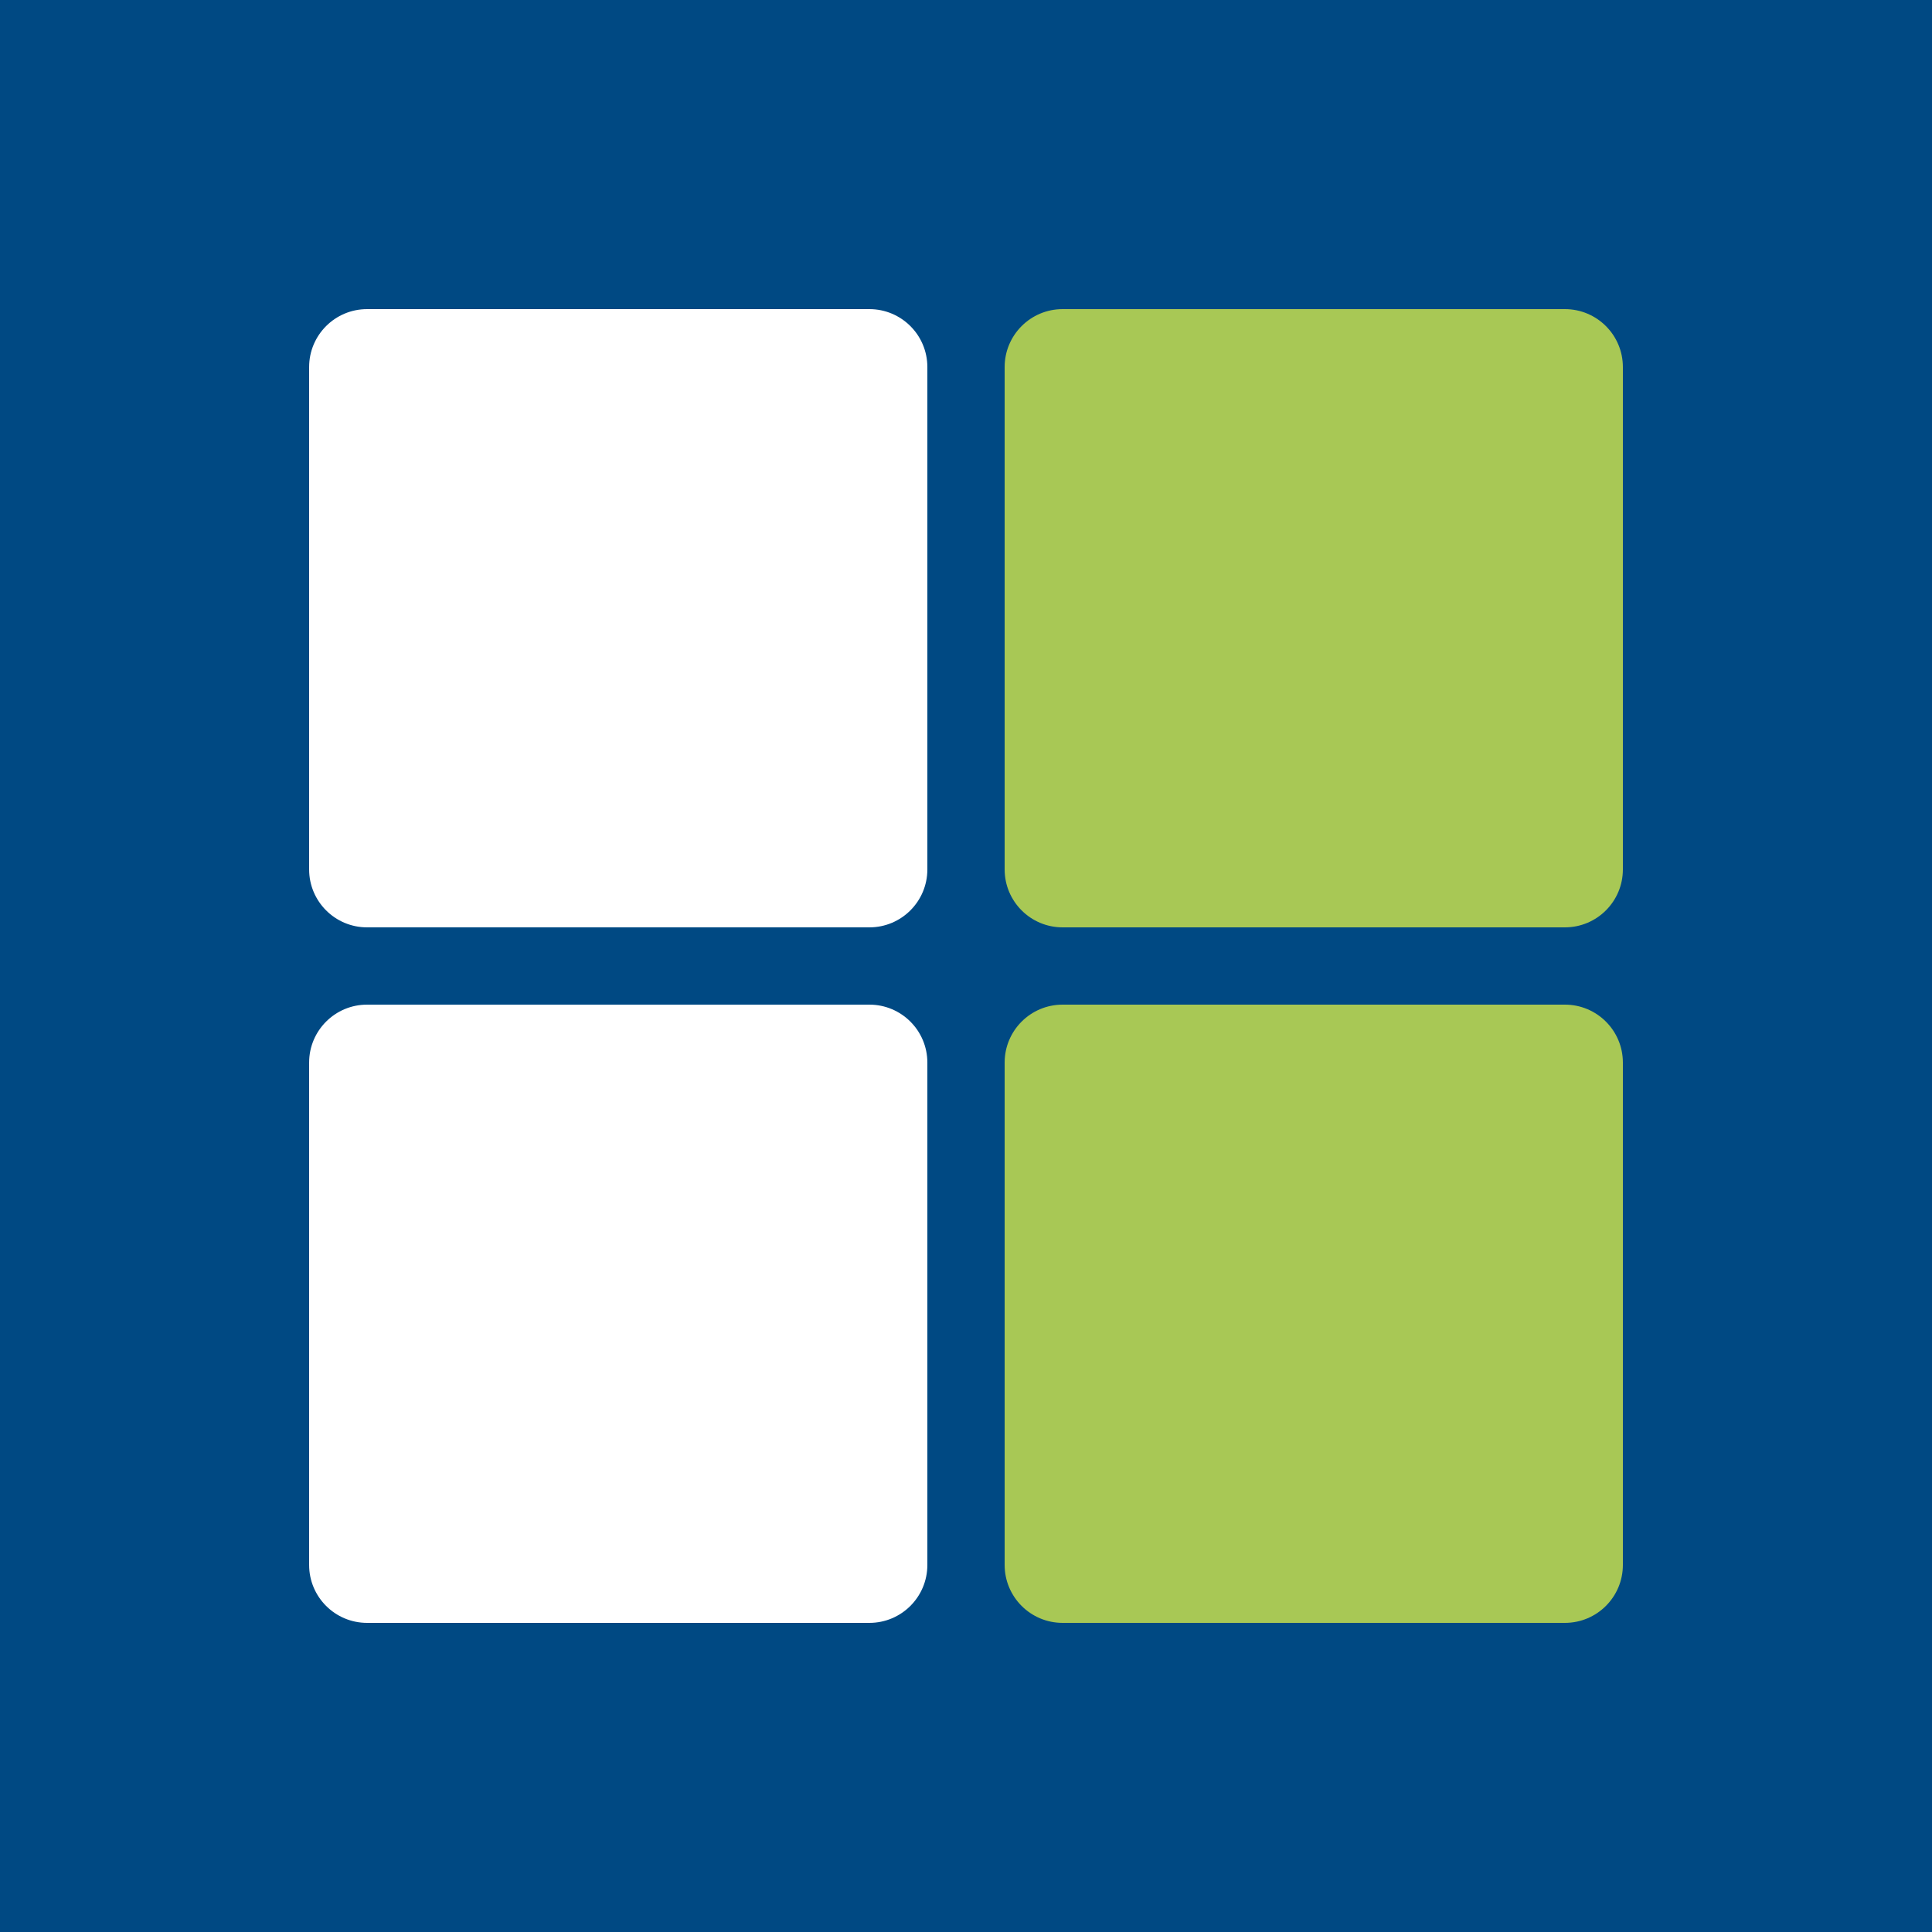
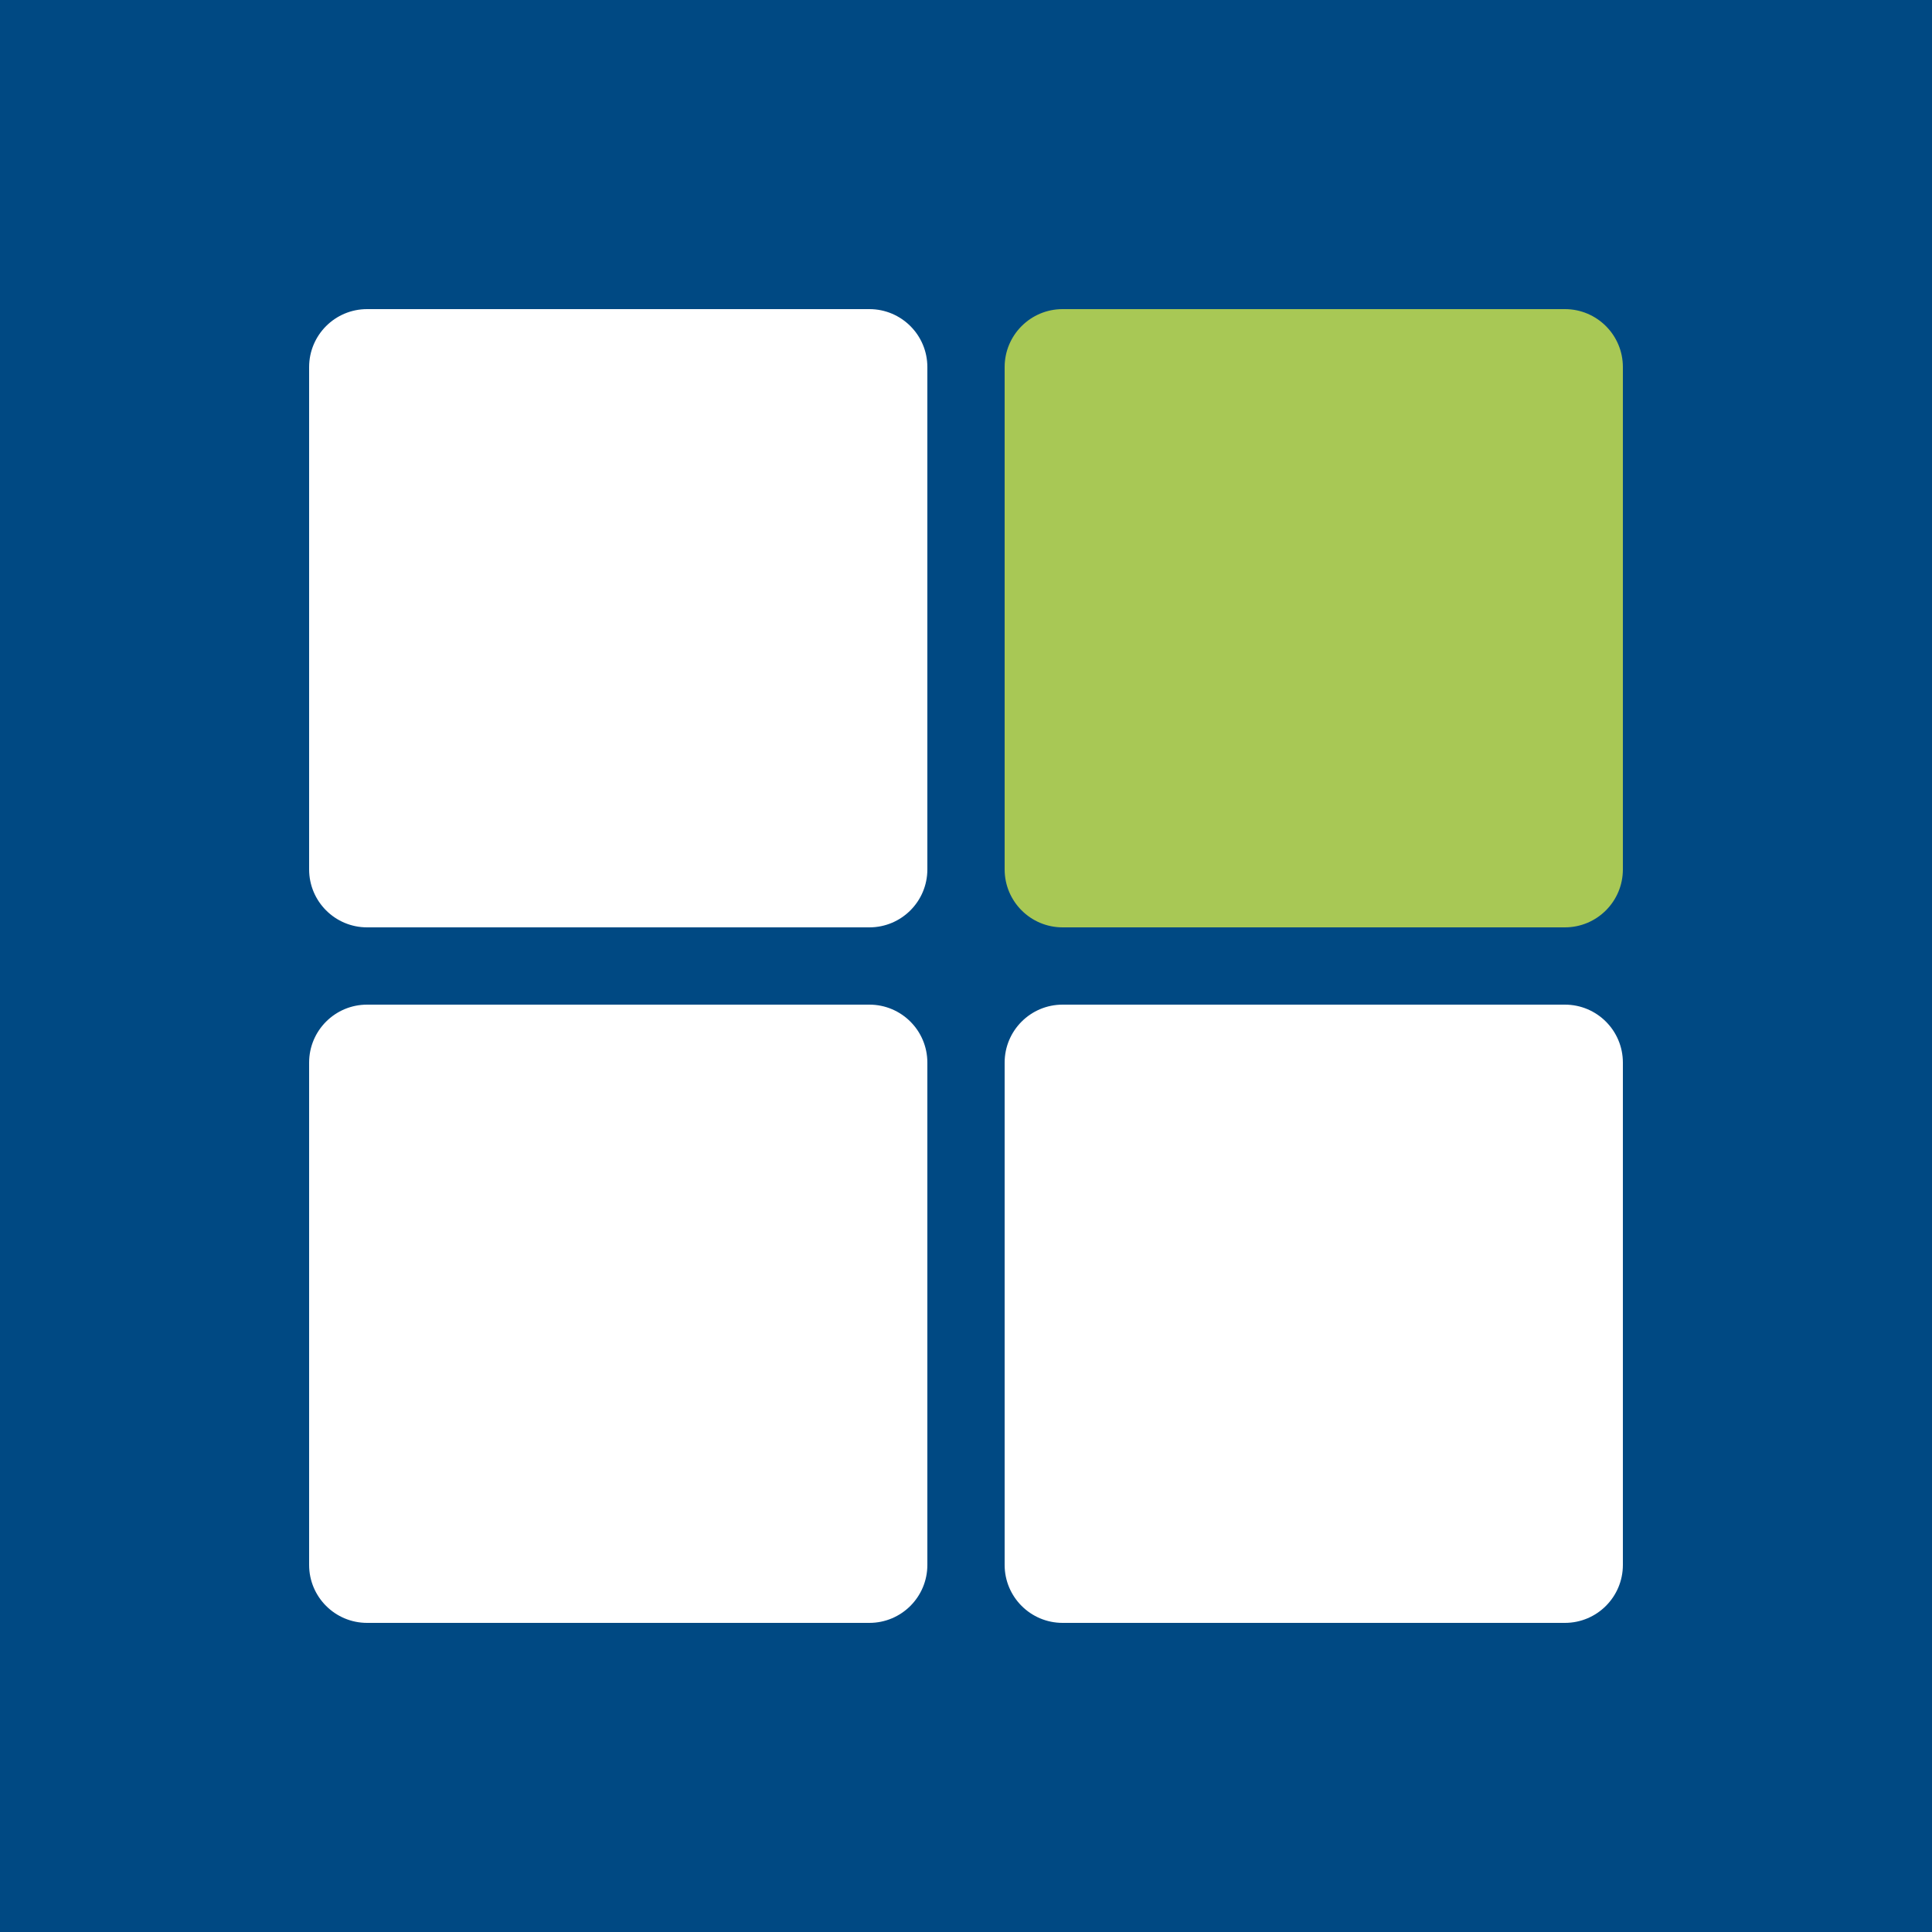
<svg xmlns="http://www.w3.org/2000/svg" viewBox="0 0 100 100">
  <rect width="100" height="100" fill="#004983" />
  <rect x="16" y="16" width="32" height="32" rx="3" fill="#fff" />
  <rect x="52" y="16" width="32" height="32" rx="3" fill="#a8c855" />
  <rect x="16" y="52" width="32" height="32" rx="3" fill="#fff" />
-   <rect x="52" y="52" width="32" height="32" rx="3" fill="#a8c855" />
+   <rect x="52" y="52" width="32" height="32" rx="3" fill="#fff" />
</svg>
